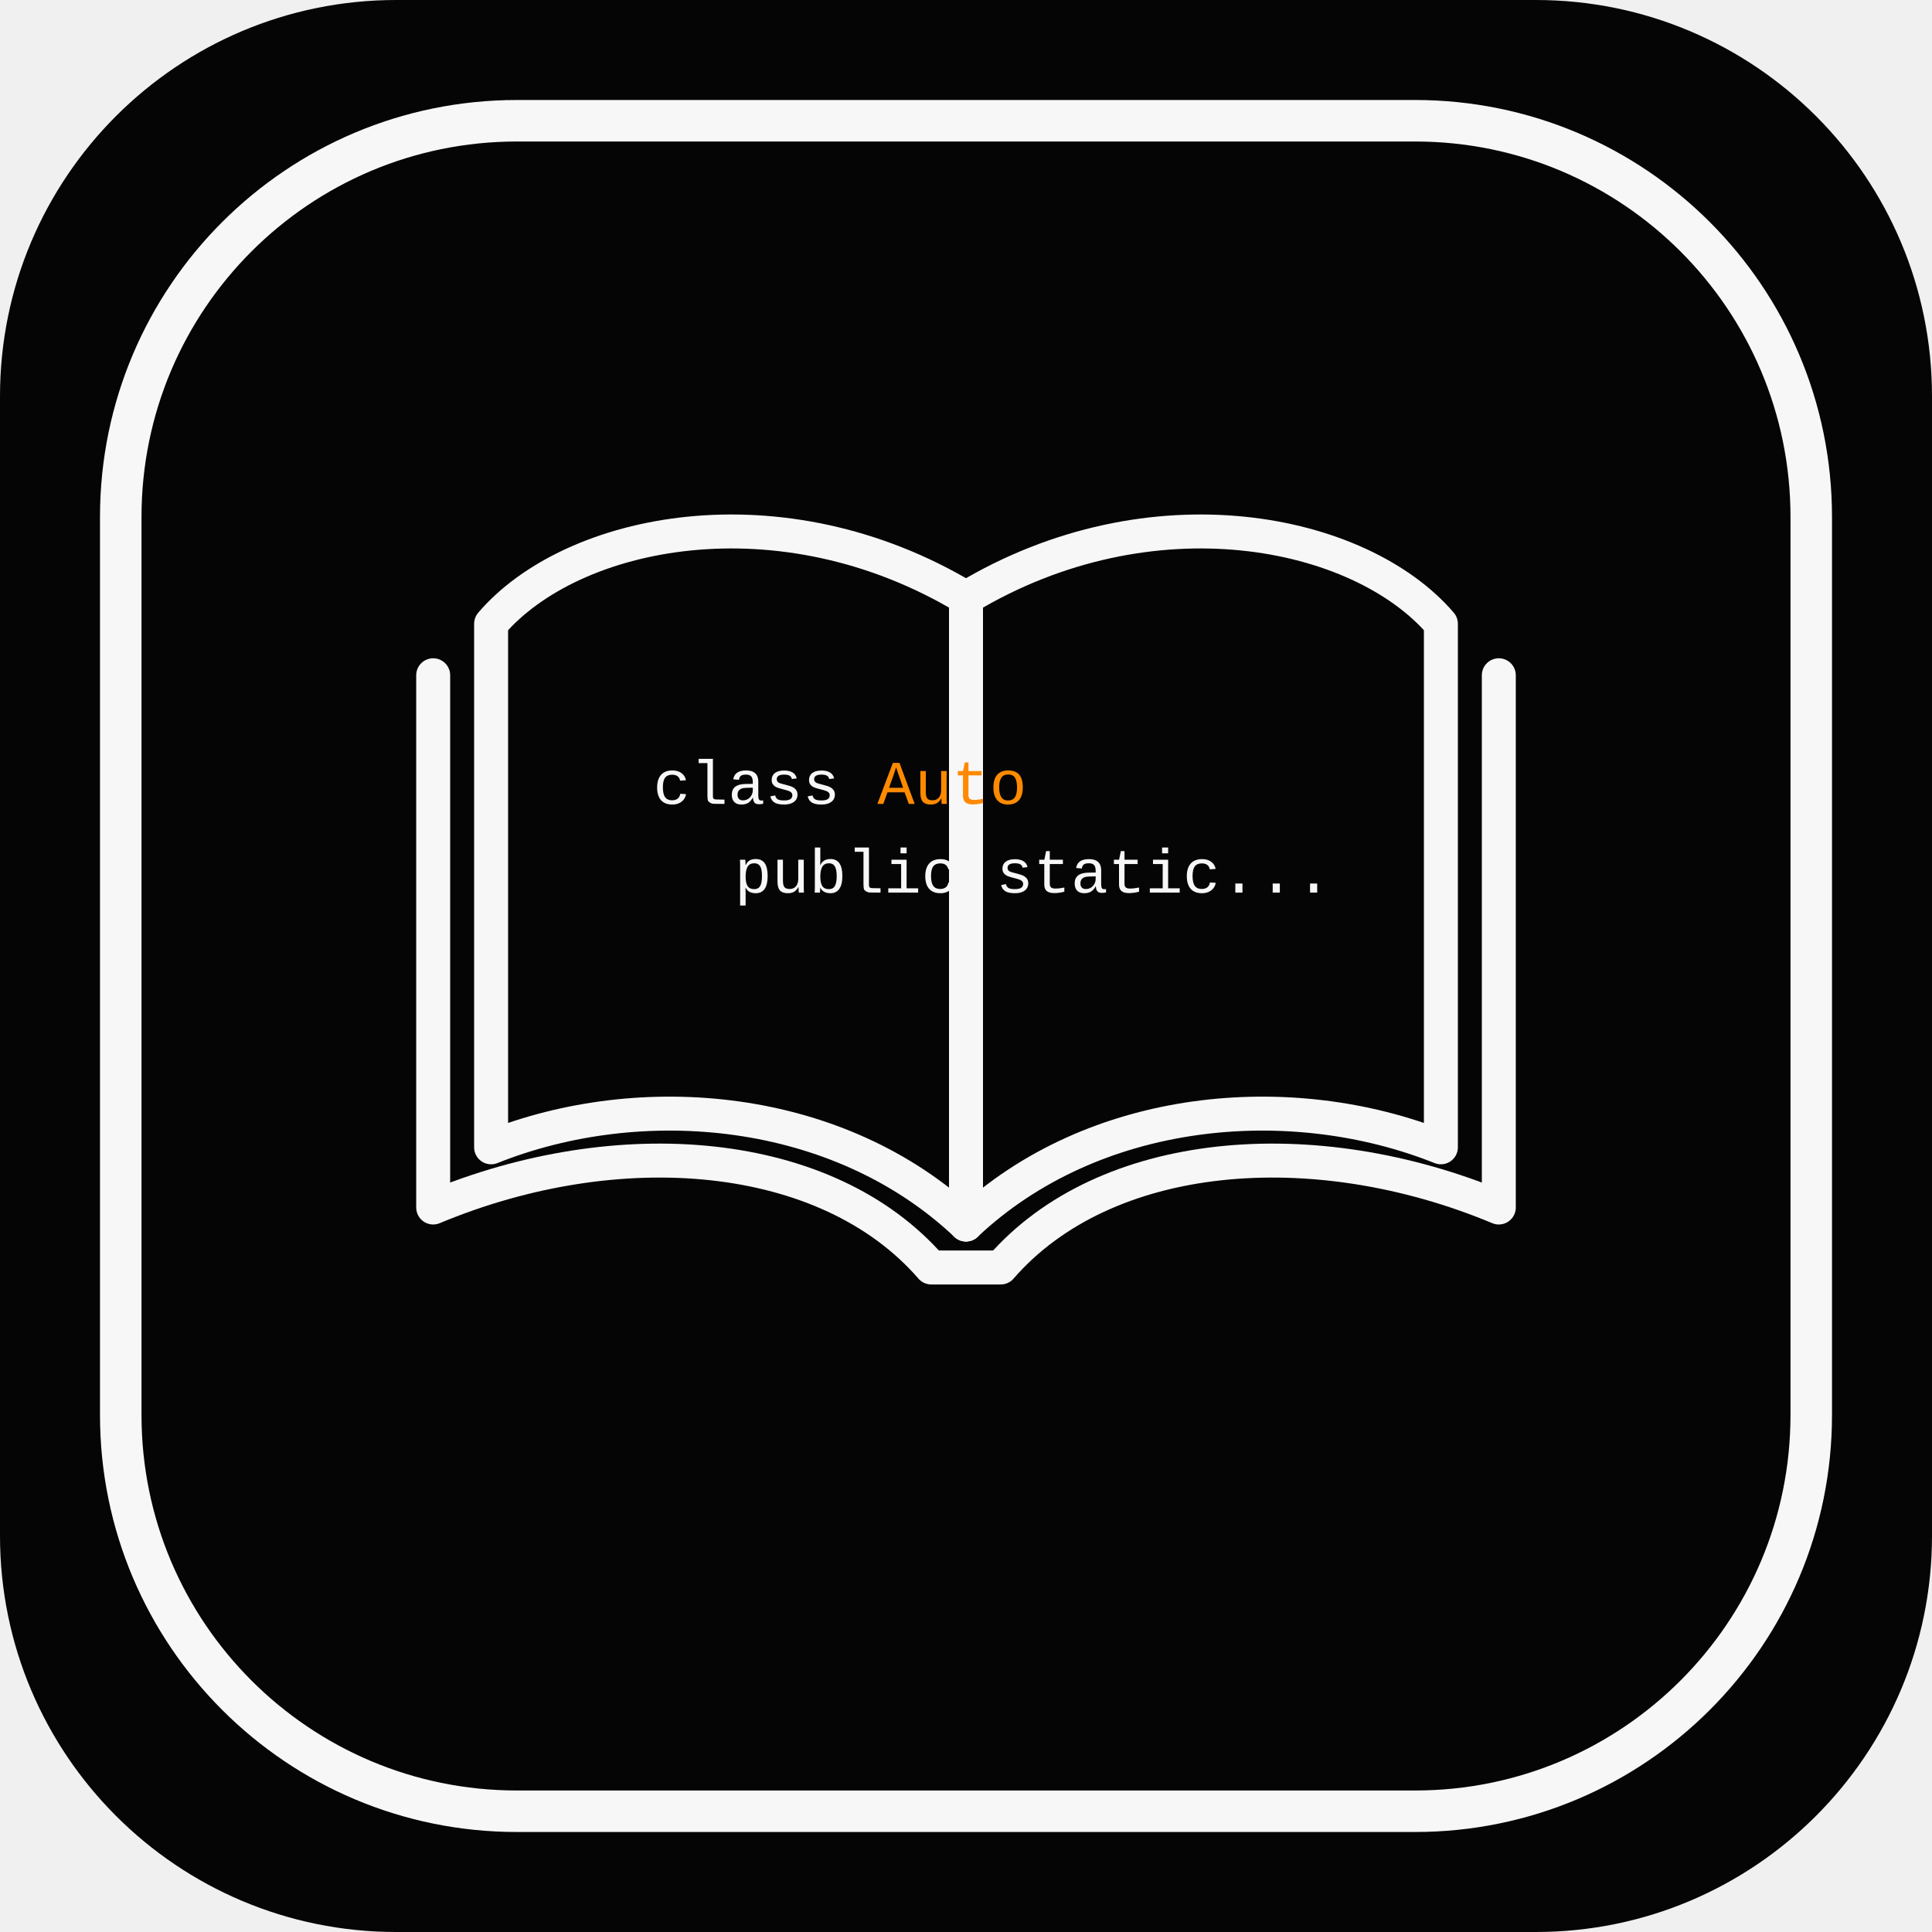
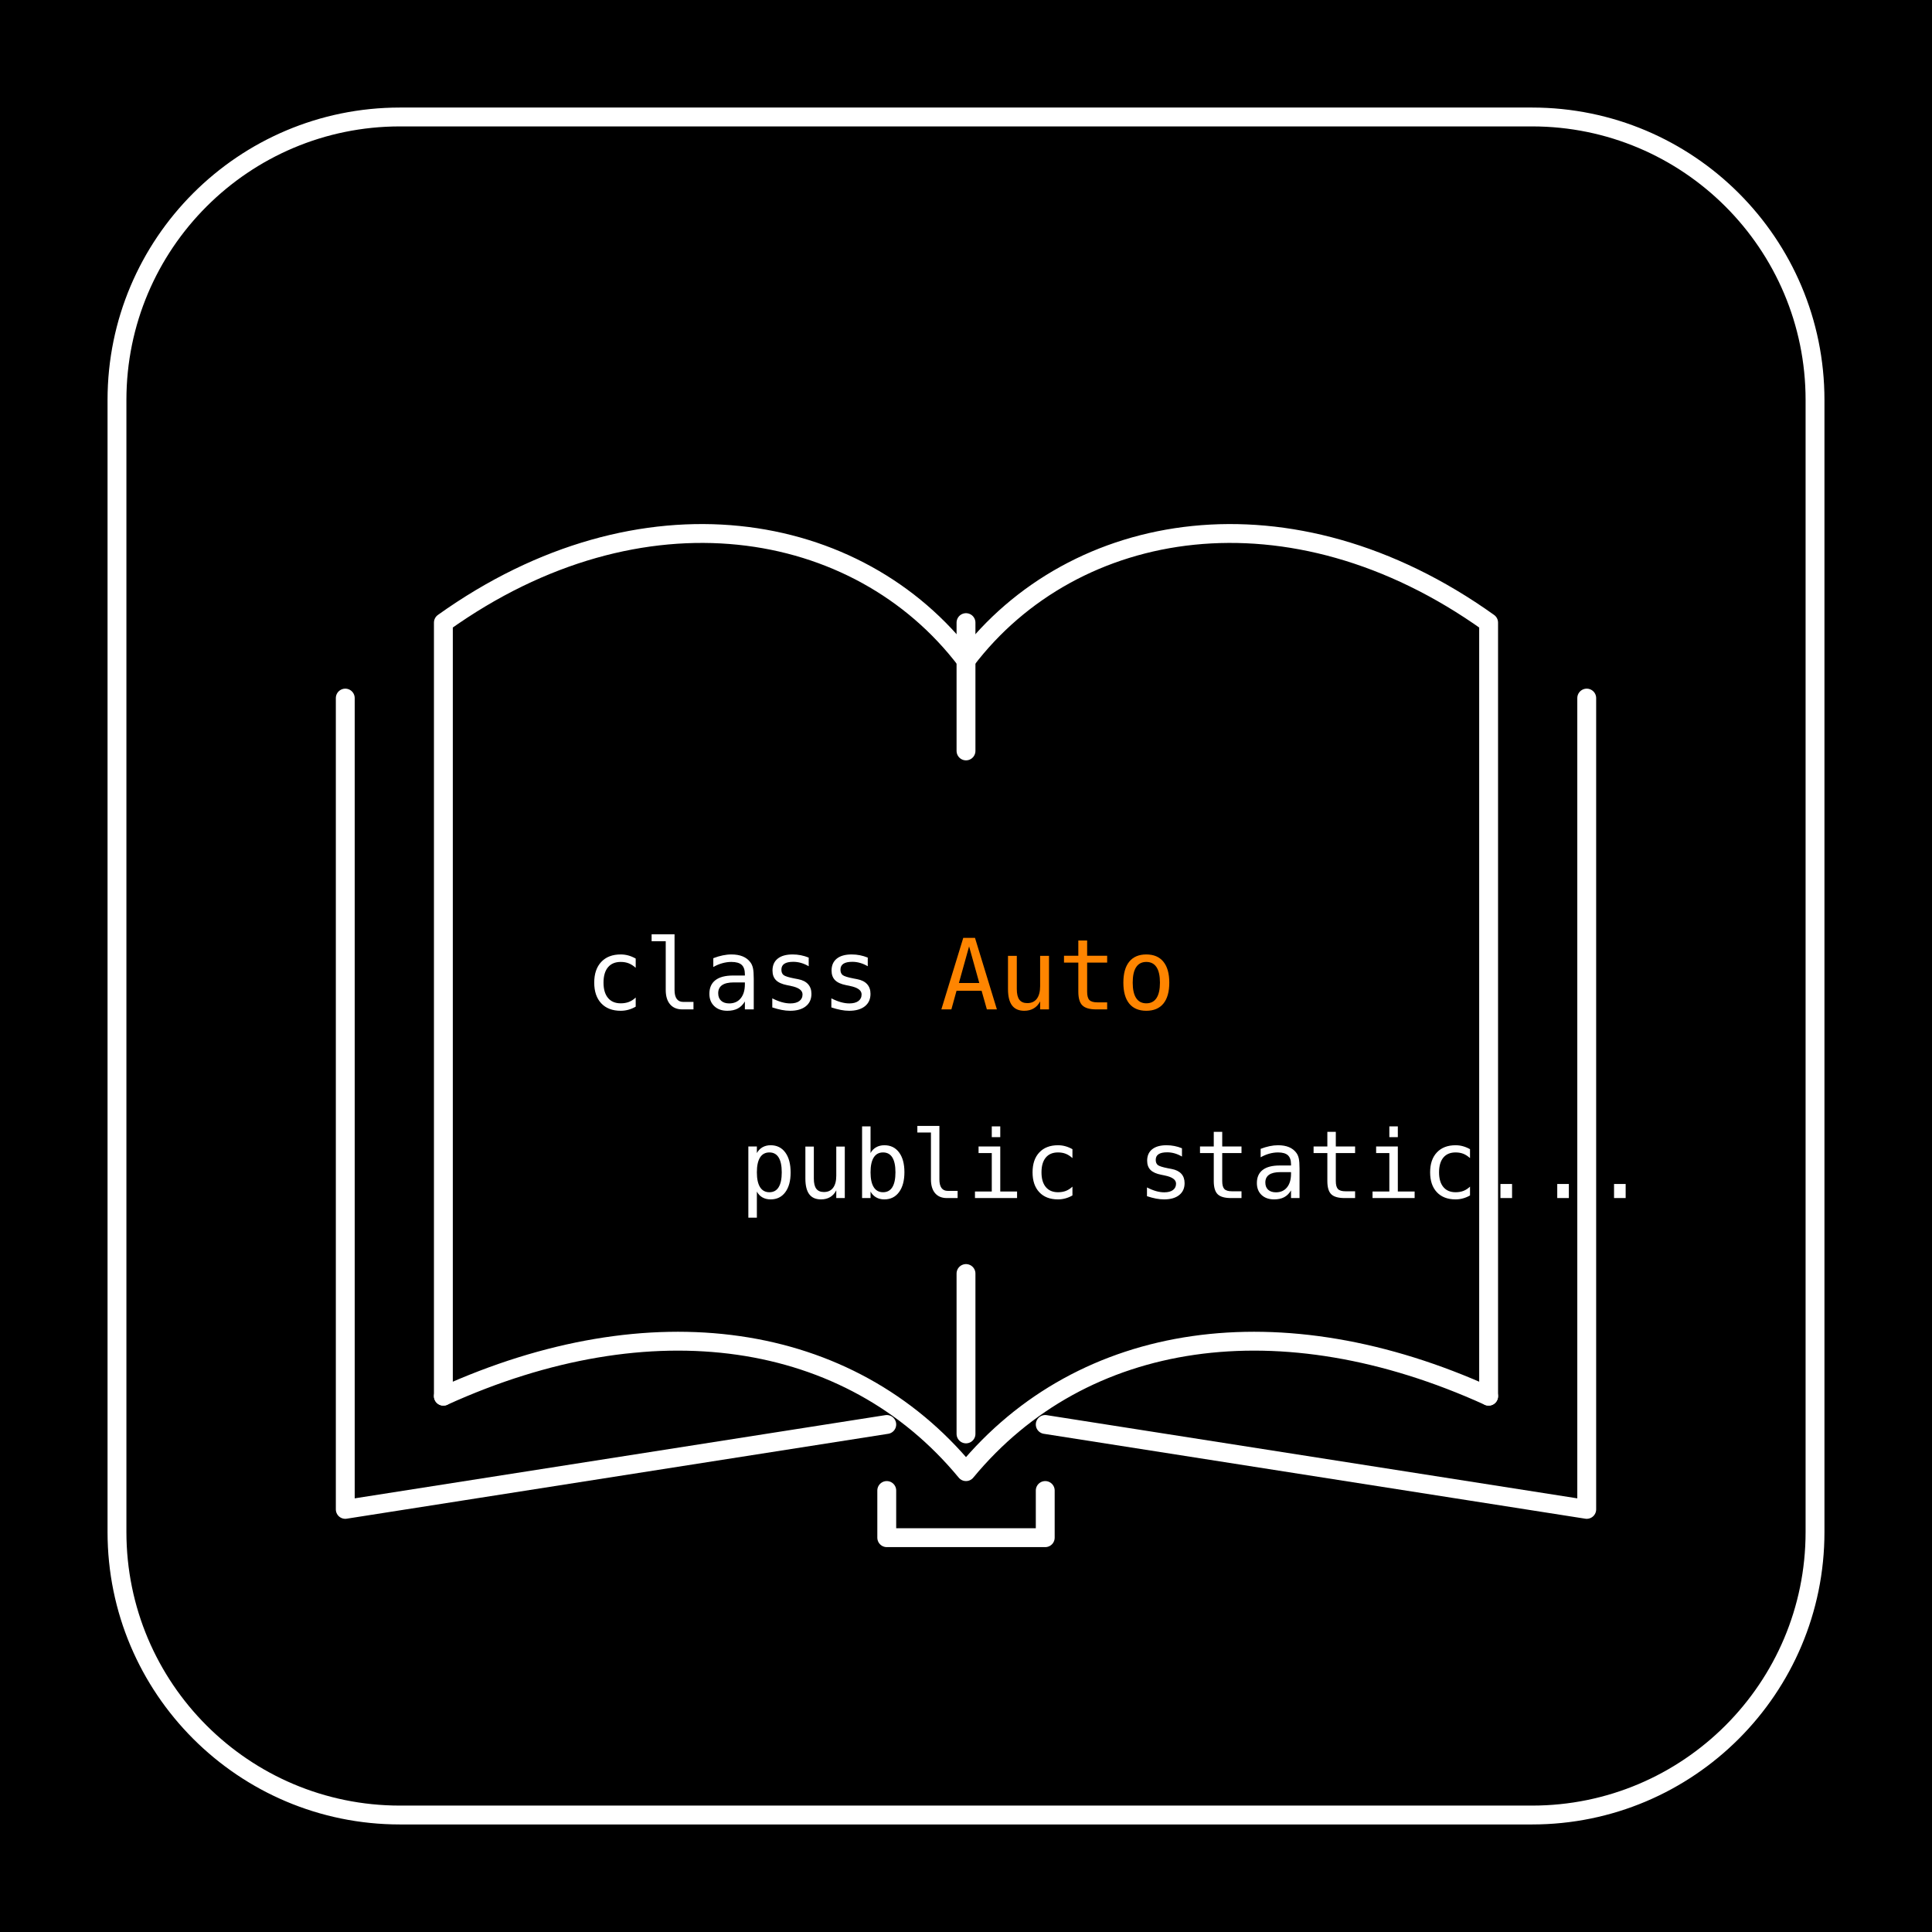
- <svg xmlns="http://www.w3.org/2000/svg" width="1024" height="1024" viewBox="0 0 1024 1024">
-   <rect width="1024" height="1024" rx="210" fill="#050505" />
-   <rect x="64" y="64" width="896" height="896" rx="210" fill="none" stroke="#f7f7f7" stroke-width="22" />
-   <g fill="none" stroke="#f7f7f7" stroke-width="18" stroke-linecap="round" stroke-linejoin="round">
-     <path d="M 512.0 316.9 C 413.8 257.8, 303.2 280.5, 260.3 330.6 L 260.3 608.1 C 340.1 576.2, 444.5 585.4, 512.0 649.0 Z" />
-     <path d="M 512.0 316.9 C 610.2 257.8, 720.8 280.5, 763.7 330.6 L 763.7 608.1 C 683.9 576.2, 579.5 585.4, 512.0 649.0 Z" />
-     <path d="M 229.6 357.9 L 229.6 640.0 C 327.8 599.0, 438.3 608.1, 493.6 671.8 L 530.4 671.8 C 585.7 608.1, 696.2 599.0, 794.4 640.0 L 794.4 357.9" />
-     <path d="M 512.0 316.9 L 512.0 421.5" />
-     <path d="M 512.0 526.2 L 512.0 649.0" />
-   </g>
-   <g font-family="'SFMono-Regular','Consolas','Menlo','Courier New',monospace" font-size="33.0" font-weight="500">
-     <text x="346.2" y="426.1" fill="#f7f7f7">class <tspan fill="#ff8a00">Auto</tspan>
-     </text>
-     <text x="389.3" y="473.1" fill="#f7f7f7">public static...</text>
-   </g>
+ <svg xmlns="http://www.w3.org/2000/svg" viewBox="0 0 1024 1024">
+   <rect width="1024" height="1024" fill="#000" />
+   <rect x="62" y="62" width="900" height="900" rx="150" fill="none" stroke="#fff" stroke-width="10" />
+   <path d="M183 370 L183 800 L470 755 M841 370 L841 800 L554 755" fill="none" stroke="#fff" stroke-width="10" stroke-linecap="round" stroke-linejoin="round" />
+   <path d="M235 330 C340 255 455 275 512 350 C569 275 684 255 789 330 M235 330 L235 740 M789 330 L789 740" fill="none" stroke="#fff" stroke-width="10" stroke-linecap="round" stroke-linejoin="round" />
+   <path d="M235 740 C345 690 450 705 512 780 C574 705 679 690 789 740" fill="none" stroke="#fff" stroke-width="10" stroke-linecap="round" stroke-linejoin="round" />
+   <path d="M470 790 L470 815 L554 815 L554 790" fill="none" stroke="#fff" stroke-width="10" stroke-linecap="round" stroke-linejoin="round" />
+   <path d="M512 330 L512 398 M512 675 L512 760" fill="none" stroke="#fff" stroke-width="10" stroke-linecap="round" />
+   <text x="310" y="535" font-family="monospace" font-size="52" fill="#fff">class </text>
+   <text x="498" y="535" font-family="monospace" font-size="52" fill="#ff8500">Auto</text>
+   <text x="392" y="635" font-family="monospace" font-size="50" fill="#fff">public static...</text>
</svg>
